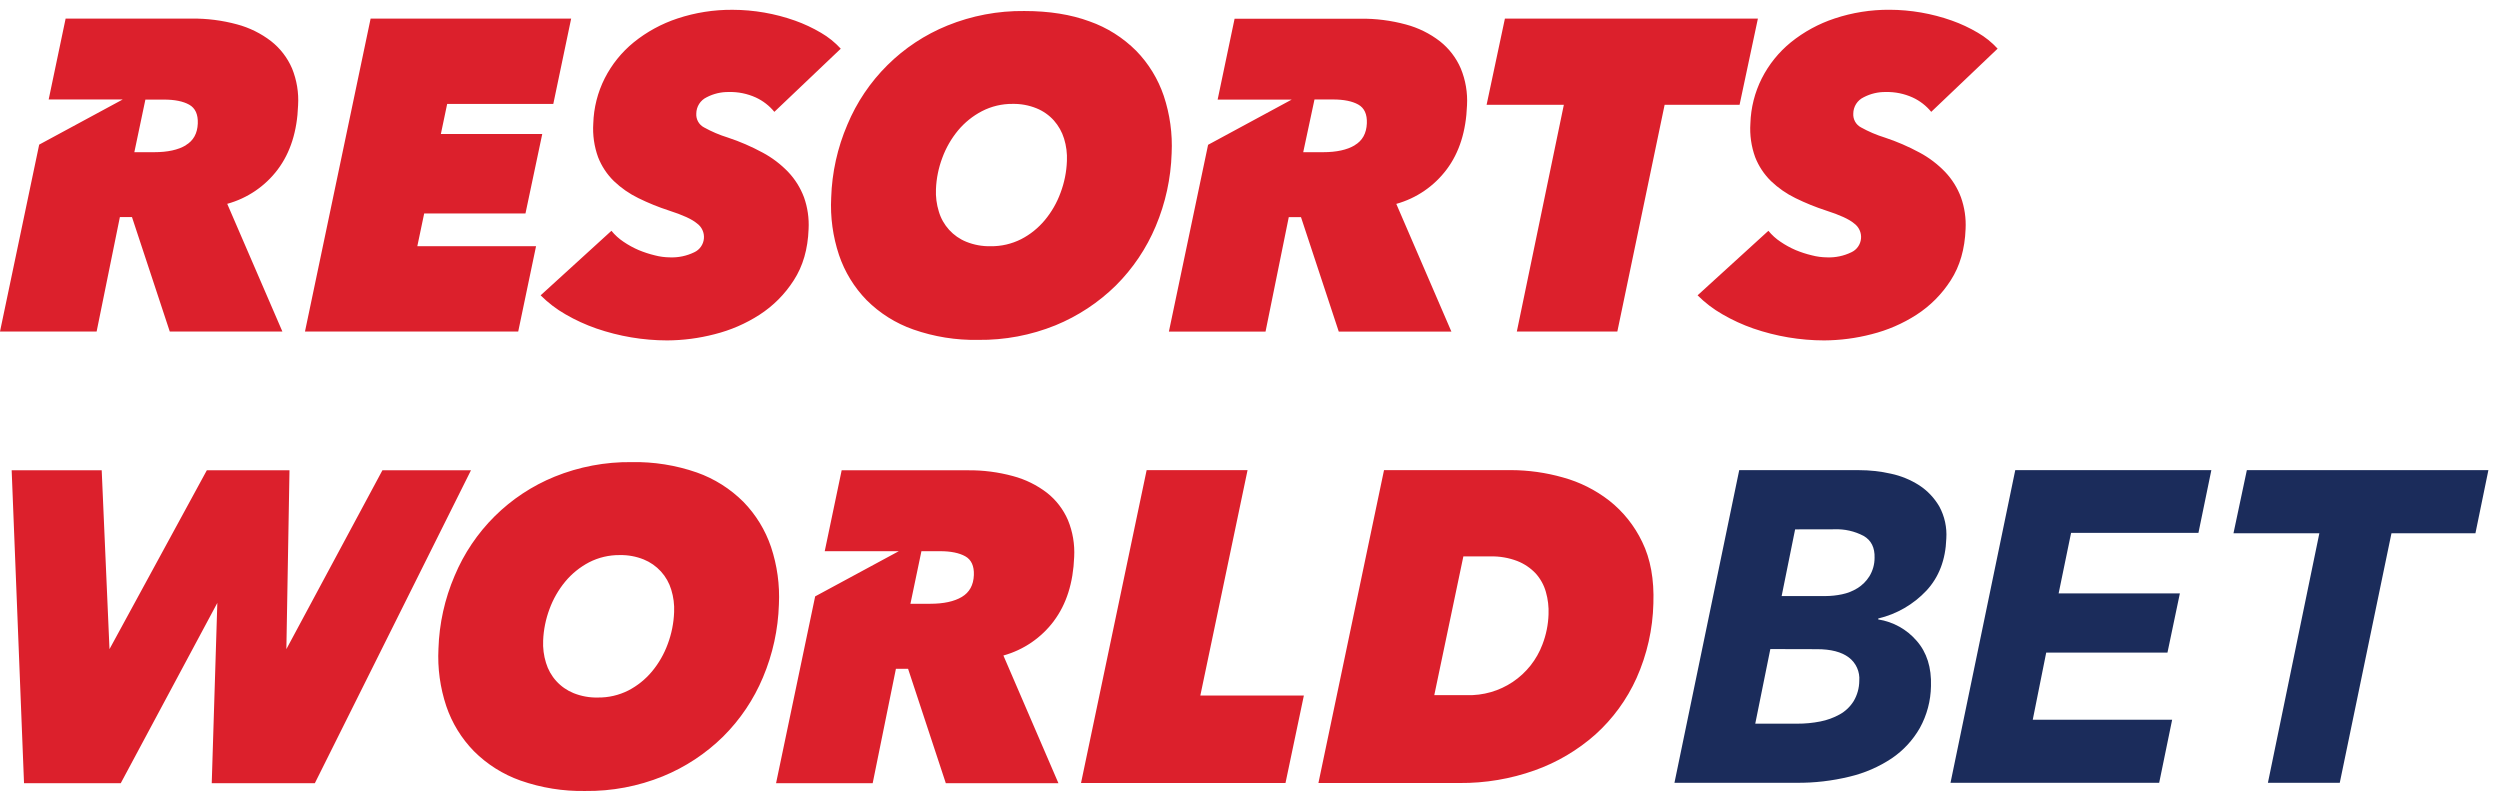
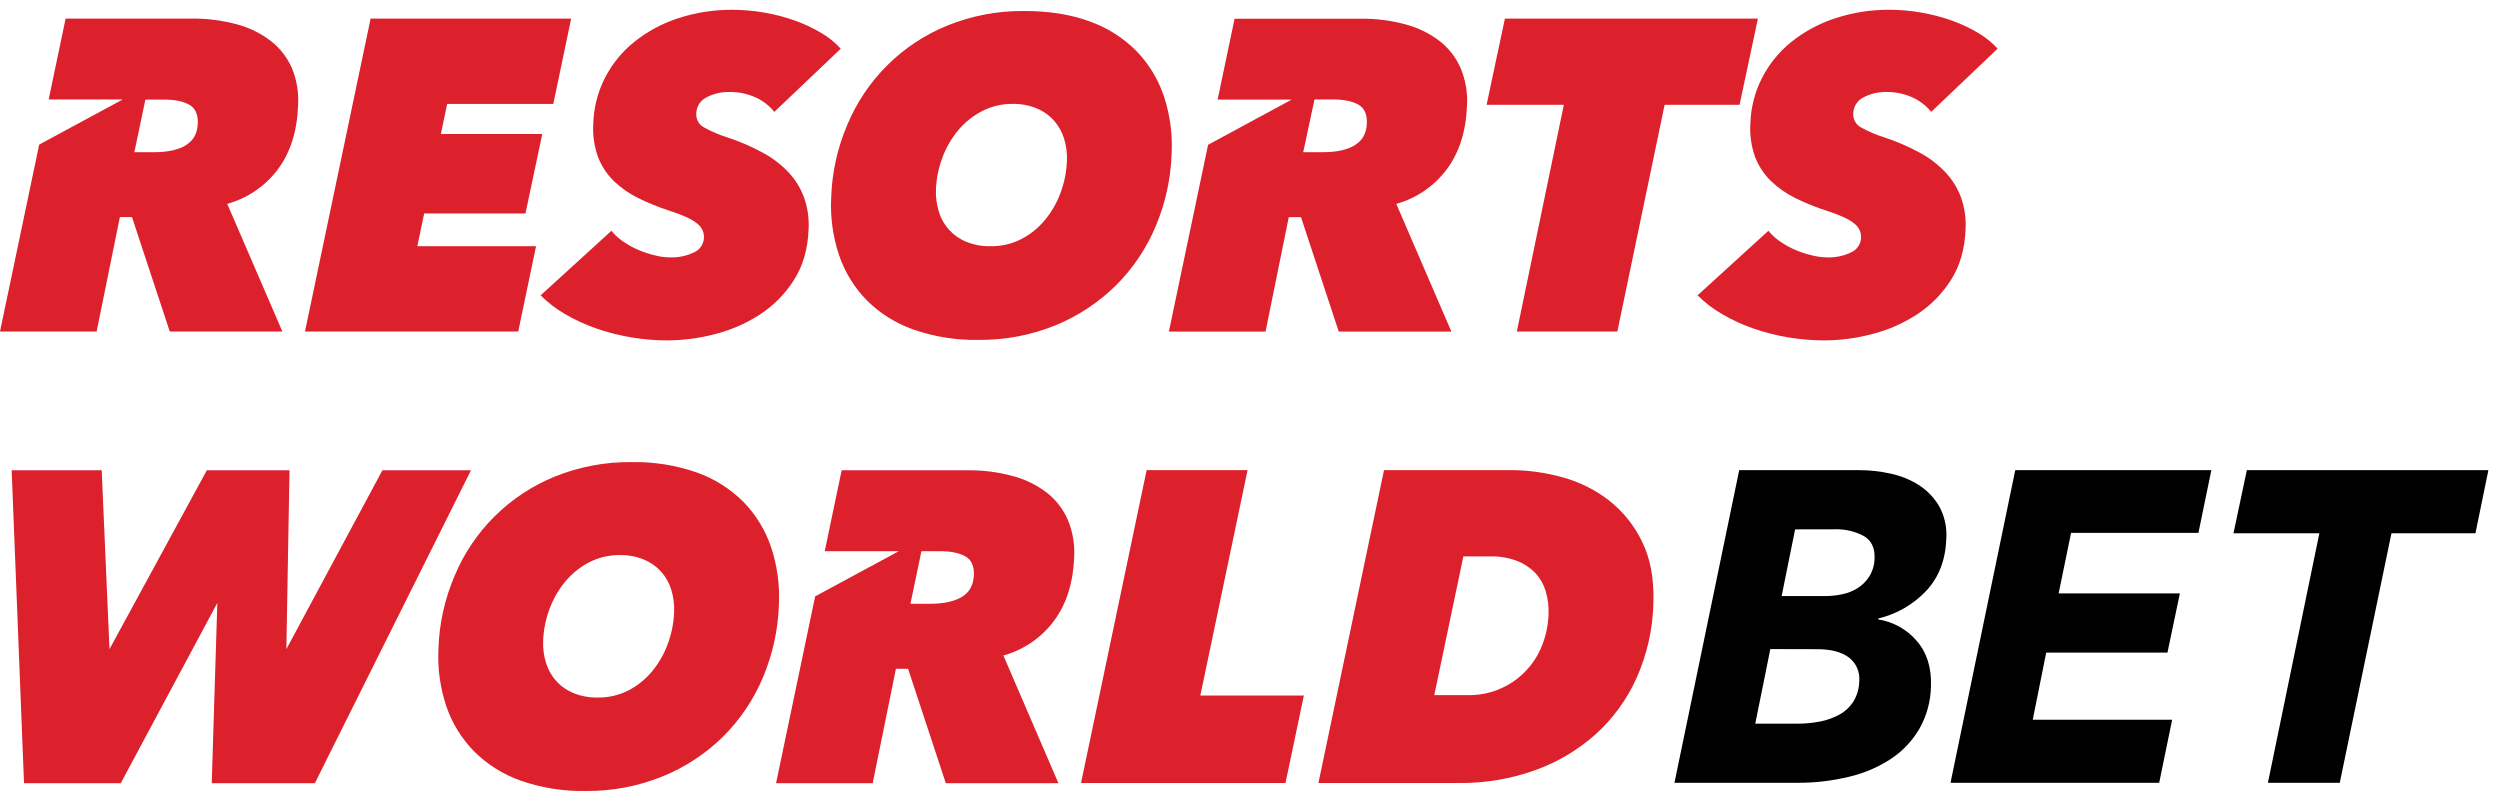
<svg xmlns="http://www.w3.org/2000/svg" width="128" height="41" viewBox="0 0 128 41" fill="none">
-   <path d="M95.183 24.072C95.731 24.072 96.279 24.131 96.814 24.253C97.329 24.362 97.821 24.564 98.269 24.851C98.689 25.125 99.04 25.497 99.295 25.936C99.565 26.436 99.689 27.005 99.651 27.576C99.614 28.663 99.273 29.552 98.629 30.244C97.965 30.949 97.109 31.444 96.166 31.667V31.715C96.932 31.835 97.629 32.223 98.134 32.811C98.654 33.405 98.897 34.177 98.866 35.128C98.854 35.88 98.658 36.618 98.294 37.276C97.938 37.898 97.446 38.429 96.857 38.827C96.198 39.265 95.468 39.582 94.698 39.764C93.808 39.981 92.894 40.088 91.98 40.079H85.732L89.048 24.072H95.183ZM90.641 33.232L89.869 37.052H92.017C92.414 37.054 92.809 37.017 93.198 36.94C93.547 36.872 93.883 36.75 94.195 36.577C94.484 36.417 94.728 36.184 94.906 35.9C95.092 35.586 95.193 35.227 95.195 34.86C95.214 34.631 95.175 34.401 95.081 34.191C94.987 33.981 94.842 33.798 94.658 33.66C94.284 33.378 93.743 33.238 93.033 33.238L90.641 33.232ZM91.91 27.104L91.22 30.518H93.479C93.757 30.516 94.036 30.487 94.309 30.429C94.59 30.372 94.86 30.266 95.106 30.113C95.35 29.961 95.558 29.753 95.713 29.507C95.886 29.223 95.978 28.898 95.978 28.565C95.996 28.041 95.809 27.664 95.417 27.438C94.956 27.196 94.44 27.079 93.921 27.1L91.91 27.104ZM99.866 40.079L103.181 24.072H113.221L112.56 27.282H106.039L105.402 30.383H111.609L110.974 33.413H104.766L104.077 36.849H111.214L110.55 40.079H99.866ZM115.039 24.07L114.354 27.304H118.751L116.117 40.079H119.796L122.443 27.304H126.742L127.406 24.07H115.039Z" fill="#1B2C5B" />
+   <path d="M95.183 24.072C95.731 24.072 96.279 24.131 96.814 24.253C97.329 24.362 97.821 24.564 98.269 24.851C98.689 25.125 99.04 25.497 99.295 25.936C99.565 26.436 99.689 27.005 99.651 27.576C99.614 28.663 99.273 29.552 98.629 30.244C97.965 30.949 97.109 31.444 96.166 31.667V31.715C96.932 31.835 97.629 32.223 98.134 32.811C98.654 33.405 98.897 34.177 98.866 35.128C98.854 35.88 98.658 36.618 98.294 37.276C97.938 37.898 97.446 38.429 96.857 38.827C96.198 39.265 95.468 39.582 94.698 39.764C93.808 39.981 92.894 40.088 91.98 40.079H85.732L89.048 24.072H95.183ZM90.641 33.232L89.869 37.052H92.017C92.414 37.054 92.809 37.017 93.198 36.94C93.547 36.872 93.883 36.75 94.195 36.577C94.484 36.417 94.728 36.184 94.906 35.9C95.092 35.586 95.193 35.227 95.195 34.86C95.214 34.631 95.175 34.401 95.081 34.191C94.987 33.981 94.842 33.798 94.658 33.66C94.284 33.378 93.743 33.238 93.033 33.238L90.641 33.232ZM91.91 27.104L91.22 30.518H93.479C93.757 30.516 94.036 30.487 94.309 30.429C94.59 30.372 94.86 30.266 95.106 30.113C95.35 29.961 95.558 29.753 95.713 29.507C95.886 29.223 95.978 28.898 95.978 28.565C95.996 28.041 95.809 27.664 95.417 27.438C94.956 27.196 94.44 27.079 93.921 27.1L91.91 27.104ZM99.866 40.079L103.181 24.072H113.221L112.56 27.282H106.039L105.402 30.383H111.609L110.974 33.413H104.766L104.077 36.849H111.214L110.55 40.079H99.866ZM115.039 24.07L114.354 27.304H118.751L116.117 40.079H119.796L122.443 27.304H126.742L127.406 24.07H115.039Z" fill="#000000" />
  <path d="M14.222 8.675C14.867 7.816 15.215 6.721 15.262 5.393C15.302 4.746 15.195 4.098 14.95 3.497C14.714 2.952 14.347 2.475 13.88 2.108C13.362 1.709 12.77 1.417 12.138 1.248C11.382 1.043 10.602 0.943 9.819 0.952H3.36L2.492 5.093H6.284L2.006 7.405L0 16.974H4.947L6.138 11.113H6.757L8.692 16.974H14.458L11.634 10.436C12.668 10.152 13.578 9.533 14.222 8.676V8.675ZM9.51 7.441C9.117 7.675 8.581 7.792 7.899 7.792H6.878L7.444 5.099H8.397C8.945 5.099 9.375 5.186 9.686 5.359C9.997 5.533 10.145 5.854 10.127 6.321C10.108 6.832 9.902 7.204 9.51 7.435V7.441ZM16.12 40.1H10.841L11.127 30.869L6.182 40.101H1.23L0.597 24.076H5.207L5.606 33.236L10.591 24.076H14.822L14.662 33.236L19.581 24.076H24.115L16.12 40.1ZM39.647 5.727C39.391 5.413 39.066 5.162 38.699 4.992C38.263 4.794 37.788 4.698 37.309 4.711C36.916 4.706 36.529 4.798 36.181 4.98C36.022 5.056 35.889 5.174 35.795 5.322C35.701 5.471 35.651 5.642 35.65 5.817C35.641 5.96 35.673 6.103 35.743 6.228C35.813 6.353 35.918 6.455 36.044 6.522C36.432 6.737 36.84 6.912 37.263 7.042C37.878 7.245 38.475 7.503 39.047 7.813C39.533 8.072 39.974 8.408 40.358 8.808C40.709 9.179 40.982 9.617 41.163 10.097C41.349 10.619 41.429 11.173 41.4 11.727C41.363 12.752 41.111 13.627 40.641 14.351C40.188 15.062 39.589 15.663 38.887 16.116C38.18 16.572 37.403 16.908 36.586 17.112C35.794 17.318 34.979 17.425 34.16 17.429C32.927 17.427 31.702 17.221 30.535 16.819C29.985 16.628 29.455 16.385 28.952 16.093C28.489 15.829 28.061 15.5 27.68 15.121L31.305 11.817C31.483 12.035 31.695 12.226 31.927 12.38C32.172 12.547 32.431 12.688 32.7 12.804C32.967 12.915 33.241 13.005 33.523 13.073C33.775 13.14 34.034 13.174 34.293 13.177C34.726 13.195 35.155 13.106 35.546 12.916C35.683 12.853 35.801 12.755 35.887 12.631C35.974 12.508 36.027 12.364 36.04 12.214C36.054 12.064 36.028 11.913 35.964 11.776C35.901 11.639 35.803 11.522 35.68 11.435C35.428 11.222 34.951 11.004 34.249 10.779C33.714 10.605 33.192 10.393 32.687 10.145C32.226 9.921 31.803 9.627 31.432 9.273C31.079 8.928 30.803 8.511 30.623 8.051C30.422 7.497 30.338 6.908 30.376 6.319C30.4 5.517 30.599 4.73 30.96 4.013C31.321 3.301 31.827 2.672 32.446 2.168C33.113 1.629 33.873 1.215 34.687 0.946C35.597 0.644 36.551 0.494 37.509 0.502C38.598 0.504 39.679 0.692 40.705 1.056C41.164 1.219 41.61 1.428 42.034 1.678C42.41 1.896 42.751 2.17 43.047 2.493L39.647 5.727ZM55.348 40.091L58.708 24.07H63.875L61.457 35.611H66.758L65.817 40.091H55.348ZM53.955 31.798C54.601 30.937 54.948 29.842 54.998 28.515C55.033 27.87 54.924 27.225 54.678 26.627C54.443 26.082 54.076 25.603 53.61 25.235C53.091 24.836 52.498 24.544 51.866 24.376C51.111 24.17 50.331 24.07 49.548 24.079H43.093L42.226 28.221H46.019L41.736 30.535L39.734 40.101H44.681L45.871 34.241H46.493L48.426 40.101H54.192L51.374 33.562C52.407 33.276 53.315 32.655 53.957 31.798H53.955ZM49.244 30.564C48.852 30.796 48.314 30.913 47.634 30.913H46.614L47.177 28.221H48.133C48.68 28.221 49.109 28.309 49.42 28.481C49.731 28.655 49.88 28.976 49.862 29.444C49.843 29.956 49.637 30.33 49.244 30.564ZM15.615 16.974L18.975 0.954H29.243L28.329 5.321H22.895L22.572 6.862H27.763L26.904 10.93H21.718L21.367 12.604H27.446L26.533 16.973L15.615 16.974ZM50.078 17.402C48.95 17.423 47.827 17.243 46.763 16.87C45.863 16.555 45.046 16.041 44.371 15.367C43.734 14.713 43.251 13.924 42.958 13.059C42.642 12.111 42.506 11.114 42.557 10.116C42.597 8.831 42.878 7.565 43.385 6.383C43.861 5.241 44.559 4.205 45.438 3.334C46.316 2.463 47.359 1.775 48.505 1.309C49.756 0.801 51.096 0.548 52.446 0.564C53.72 0.564 54.832 0.742 55.788 1.096C56.682 1.41 57.496 1.925 58.173 2.601C58.807 3.251 59.29 4.039 59.585 4.908C59.9 5.854 60.037 6.851 59.988 7.85C59.948 9.134 59.672 10.399 59.173 11.583C58.697 12.717 58.004 13.748 57.133 14.616C56.245 15.49 55.194 16.183 54.041 16.656C52.783 17.166 51.436 17.419 50.078 17.402ZM54.626 8.241C54.644 7.855 54.595 7.468 54.481 7.099C54.376 6.756 54.198 6.44 53.961 6.171C53.716 5.898 53.412 5.684 53.072 5.546C52.685 5.389 52.27 5.312 51.852 5.319C51.303 5.313 50.761 5.441 50.274 5.693C49.807 5.936 49.391 6.271 49.051 6.679C48.706 7.098 48.433 7.571 48.246 8.081C48.053 8.595 47.942 9.137 47.921 9.687C47.903 10.074 47.953 10.461 48.068 10.831C48.17 11.178 48.35 11.498 48.594 11.767C48.838 12.035 49.139 12.245 49.475 12.38C49.871 12.539 50.293 12.616 50.72 12.607C51.263 12.614 51.799 12.49 52.284 12.245C52.748 12.007 53.158 11.675 53.494 11.272C53.841 10.856 54.114 10.38 54.3 9.869C54.496 9.348 54.607 8.796 54.626 8.239V8.241ZM85.229 5.365L82.808 16.973H77.662L80.069 5.365H76.114L77.051 0.954H90.004L89.066 5.365H85.229ZM98.879 5.727C98.622 5.413 98.298 5.162 97.93 4.992C97.496 4.796 97.025 4.699 96.549 4.711C96.156 4.705 95.767 4.798 95.419 4.98C95.26 5.056 95.127 5.174 95.033 5.322C94.939 5.471 94.889 5.642 94.888 5.817C94.879 5.96 94.912 6.103 94.981 6.228C95.051 6.353 95.156 6.455 95.282 6.522C95.669 6.737 96.078 6.912 96.5 7.042C97.115 7.245 97.712 7.503 98.285 7.813C98.77 8.072 99.211 8.408 99.595 8.808C99.946 9.179 100.22 9.617 100.399 10.097C100.586 10.619 100.667 11.173 100.638 11.727C100.599 12.752 100.346 13.627 99.879 14.351C99.424 15.062 98.827 15.663 98.124 16.116C97.416 16.572 96.639 16.908 95.823 17.112C95.031 17.318 94.216 17.424 93.398 17.429C92.164 17.427 90.939 17.221 89.771 16.819C89.222 16.628 88.693 16.385 88.191 16.093C87.724 15.827 87.296 15.5 86.916 15.121L90.541 11.817C90.721 12.035 90.931 12.226 91.165 12.38C91.408 12.546 91.668 12.688 91.937 12.804C92.207 12.916 92.484 13.007 92.767 13.073C93.019 13.14 93.278 13.174 93.537 13.177C93.97 13.195 94.399 13.106 94.79 12.916C94.927 12.853 95.045 12.755 95.131 12.631C95.218 12.508 95.271 12.364 95.284 12.214C95.298 12.064 95.272 11.913 95.208 11.776C95.145 11.639 95.047 11.522 94.924 11.435C94.672 11.222 94.195 11.004 93.494 10.779C92.959 10.605 92.436 10.393 91.931 10.145C91.47 9.921 91.047 9.627 90.676 9.273C90.323 8.928 90.047 8.511 89.866 8.051C89.665 7.497 89.581 6.907 89.62 6.319C89.644 5.517 89.843 4.73 90.204 4.013C90.565 3.301 91.071 2.672 91.69 2.168C92.358 1.629 93.117 1.215 93.933 0.946C94.838 0.645 95.786 0.494 96.74 0.5C97.829 0.503 98.909 0.69 99.936 1.054C100.396 1.217 100.842 1.426 101.266 1.676C101.641 1.894 101.983 2.168 102.278 2.491L98.879 5.727ZM74.069 8.675C74.715 7.816 75.062 6.721 75.111 5.393C75.147 4.747 75.038 4.101 74.791 3.503C74.556 2.958 74.189 2.48 73.722 2.112C73.204 1.713 72.612 1.421 71.98 1.253C71.224 1.048 70.444 0.948 69.66 0.958H63.211L62.343 5.099H66.136L61.854 7.414L59.847 16.979H64.795L65.985 11.118H66.611L68.545 16.979H74.312L71.49 10.439C72.521 10.152 73.428 9.532 74.069 8.675ZM69.358 7.441C68.964 7.675 68.428 7.792 67.748 7.792H66.725L67.302 5.093H68.254C68.802 5.093 69.232 5.18 69.543 5.353C69.854 5.527 70.002 5.848 69.983 6.316C69.962 6.831 69.754 7.204 69.361 7.435L69.358 7.441ZM29.966 40.498C28.838 40.519 27.715 40.338 26.65 39.965C25.753 39.648 24.938 39.134 24.265 38.461C23.627 37.808 23.143 37.02 22.85 36.155C22.534 35.208 22.398 34.21 22.449 33.212C22.489 31.927 22.77 30.661 23.277 29.479C23.754 28.338 24.452 27.302 25.33 26.431C26.209 25.56 27.251 24.872 28.397 24.405C29.648 23.897 30.988 23.644 32.337 23.66C33.474 23.638 34.606 23.818 35.68 24.192C36.573 24.507 37.388 25.021 38.065 25.697C38.699 26.349 39.183 27.137 39.477 28.005C39.792 28.95 39.929 29.949 39.88 30.946C39.84 32.23 39.564 33.495 39.065 34.679C38.59 35.814 37.897 36.844 37.025 37.712C36.137 38.586 35.087 39.278 33.933 39.749C32.674 40.26 31.325 40.515 29.966 40.498ZM34.515 31.338C34.533 30.952 34.483 30.565 34.369 30.195C34.265 29.848 34.085 29.528 33.841 29.26C33.597 28.992 33.297 28.782 32.961 28.645C32.573 28.489 32.157 28.412 31.739 28.42C31.191 28.413 30.649 28.54 30.161 28.79C29.695 29.035 29.278 29.37 28.939 29.779C28.593 30.198 28.32 30.674 28.133 31.186C27.941 31.701 27.831 32.244 27.809 32.793C27.791 33.18 27.84 33.567 27.955 33.937C28.059 34.284 28.239 34.604 28.483 34.872C28.726 35.14 29.027 35.35 29.363 35.487C29.758 35.645 30.18 35.724 30.607 35.713C31.15 35.721 31.687 35.597 32.172 35.352C32.635 35.113 33.046 34.781 33.382 34.379C33.729 33.961 34.001 33.487 34.188 32.975C34.385 32.451 34.496 31.895 34.515 31.334V31.338ZM70.862 24.07H77.361C78.26 24.072 79.153 24.198 80.02 24.444C80.879 24.679 81.685 25.082 82.394 25.632C83.108 26.195 83.685 26.918 84.081 27.746C84.506 28.614 84.697 29.666 84.653 30.901C84.621 32.217 84.328 33.513 83.792 34.715C83.296 35.817 82.576 36.804 81.678 37.612C80.769 38.416 79.715 39.038 78.571 39.444C77.34 39.882 76.041 40.1 74.734 40.09H67.503L70.862 24.07ZM73.435 35.592H75.099C75.935 35.617 76.759 35.381 77.454 34.915C78.149 34.449 78.68 33.777 78.974 32.993C79.162 32.504 79.268 31.986 79.285 31.46C79.302 31.069 79.256 30.678 79.148 30.303C79.049 29.953 78.871 29.631 78.628 29.361C78.365 29.082 78.044 28.865 77.687 28.725C77.246 28.556 76.776 28.476 76.305 28.488H74.924L73.435 35.592Z" fill="#DC202C" />
</svg>
